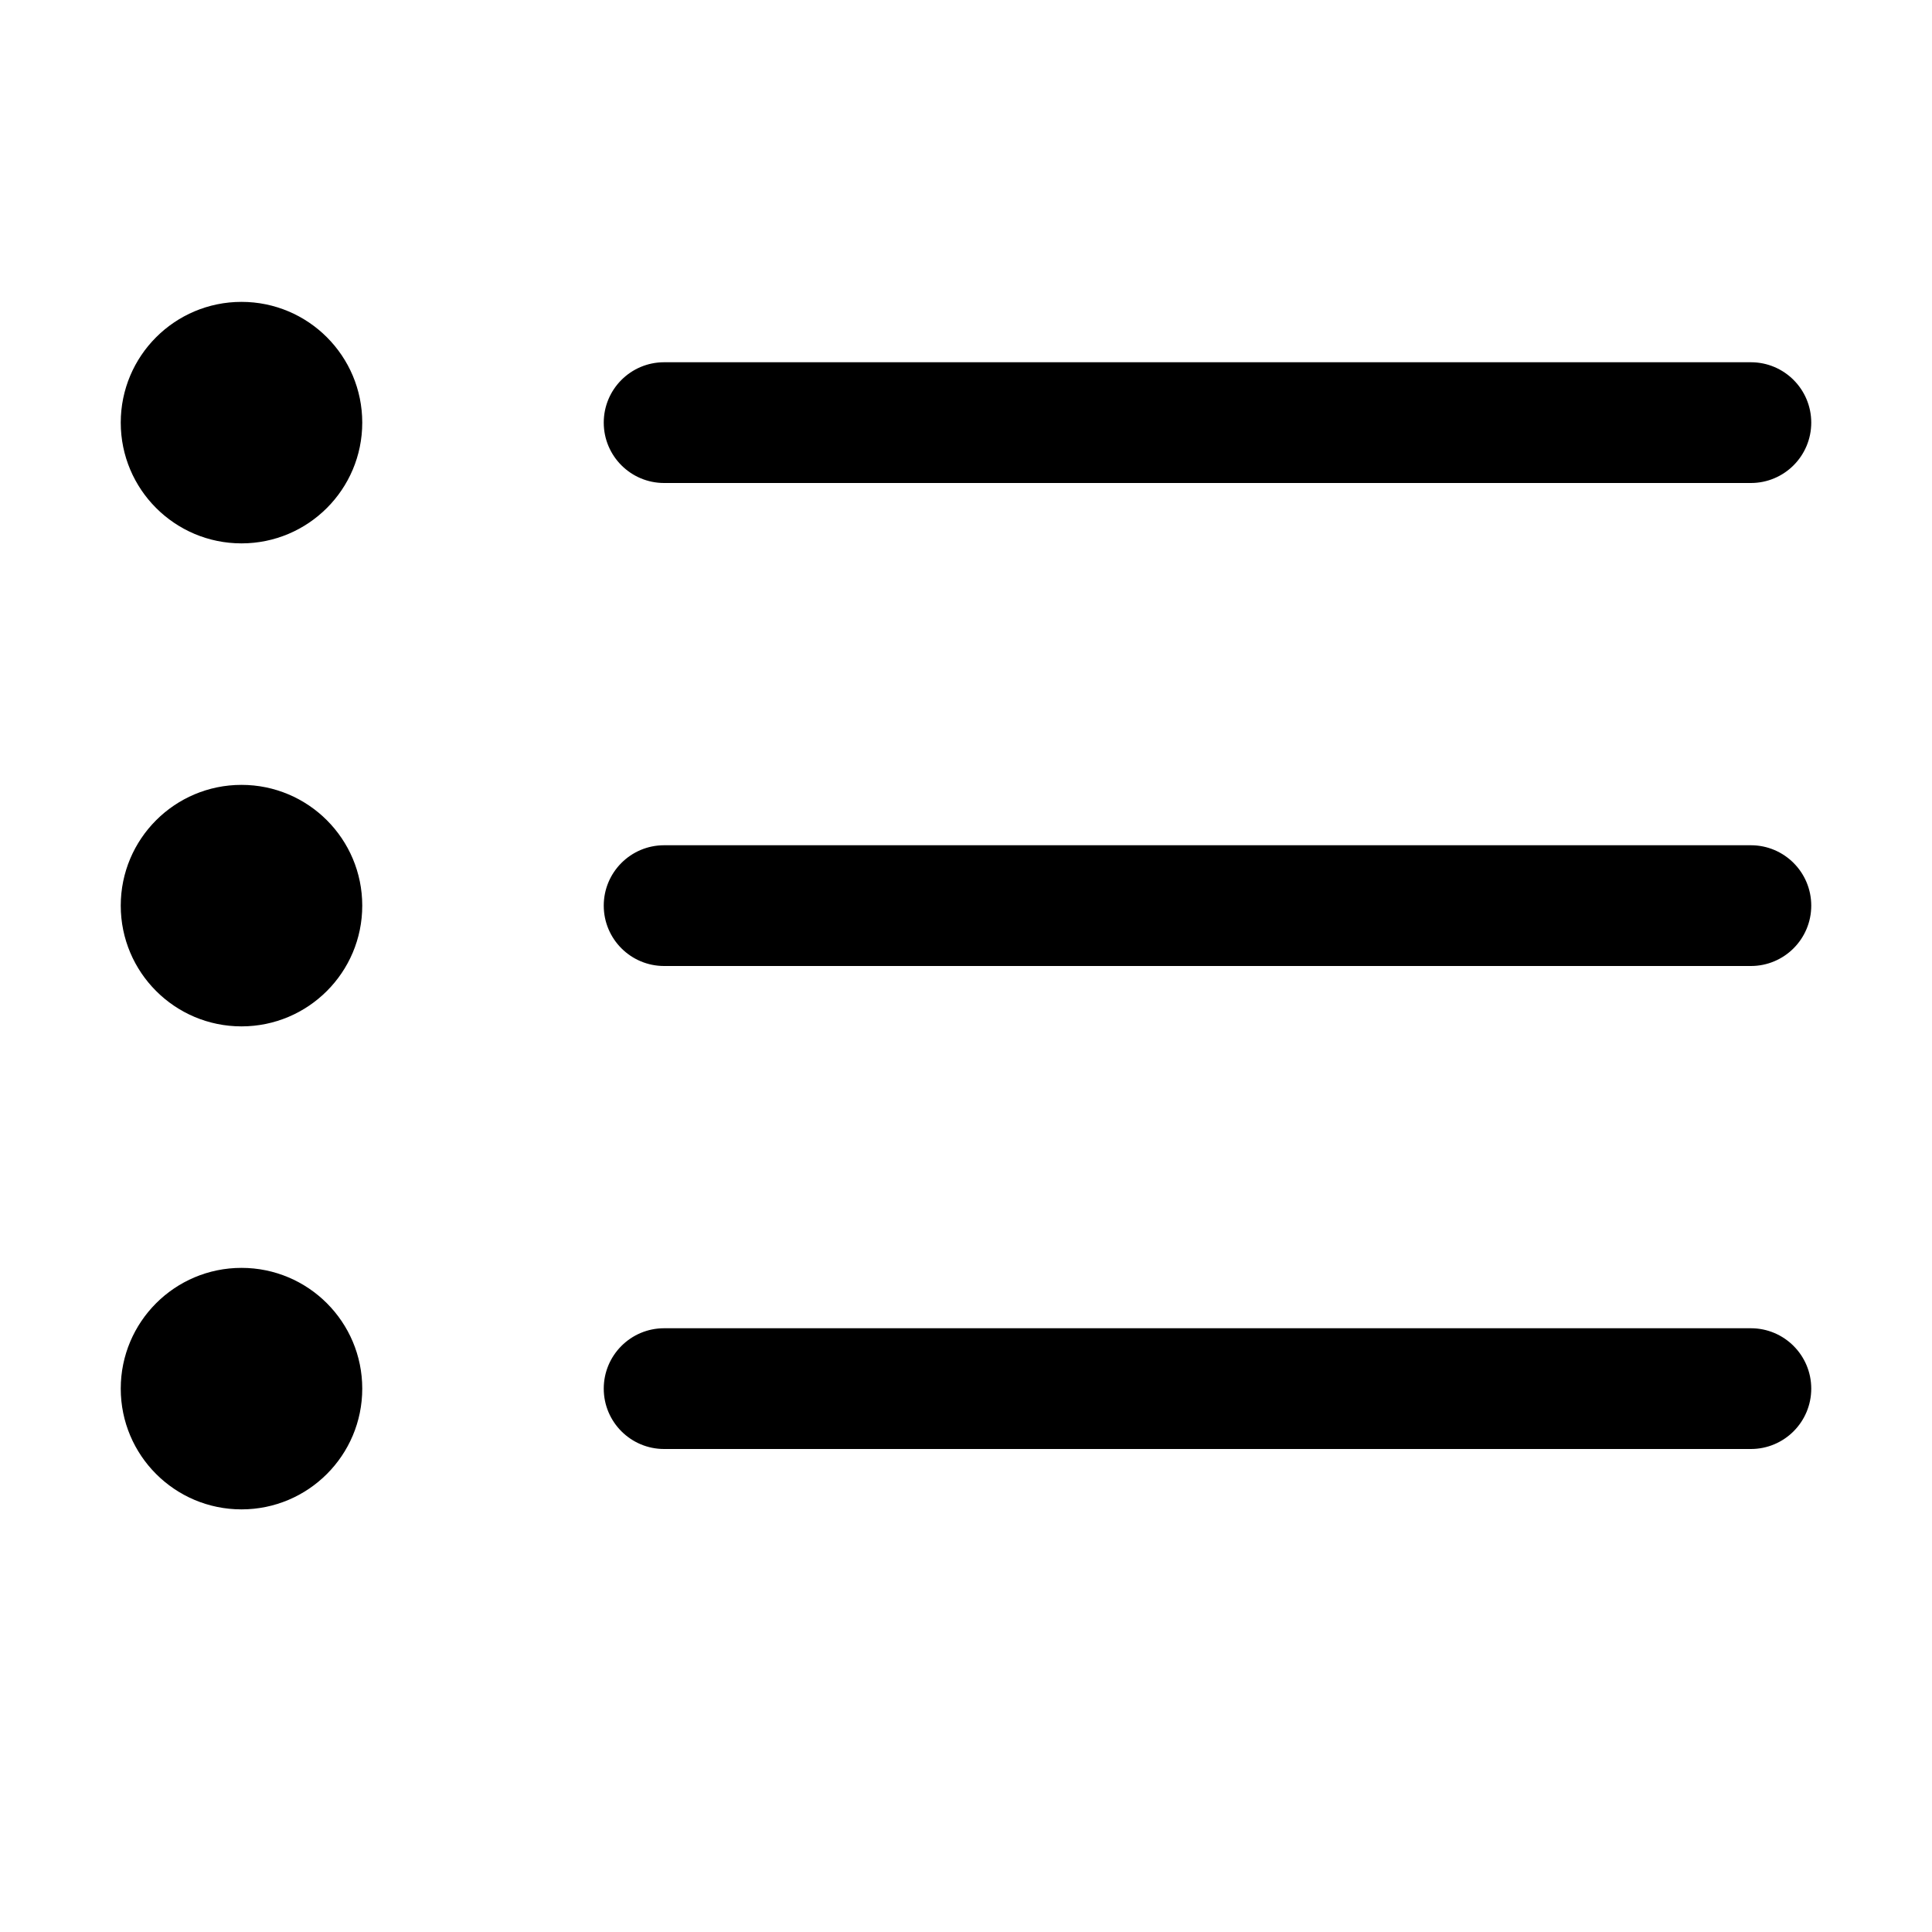
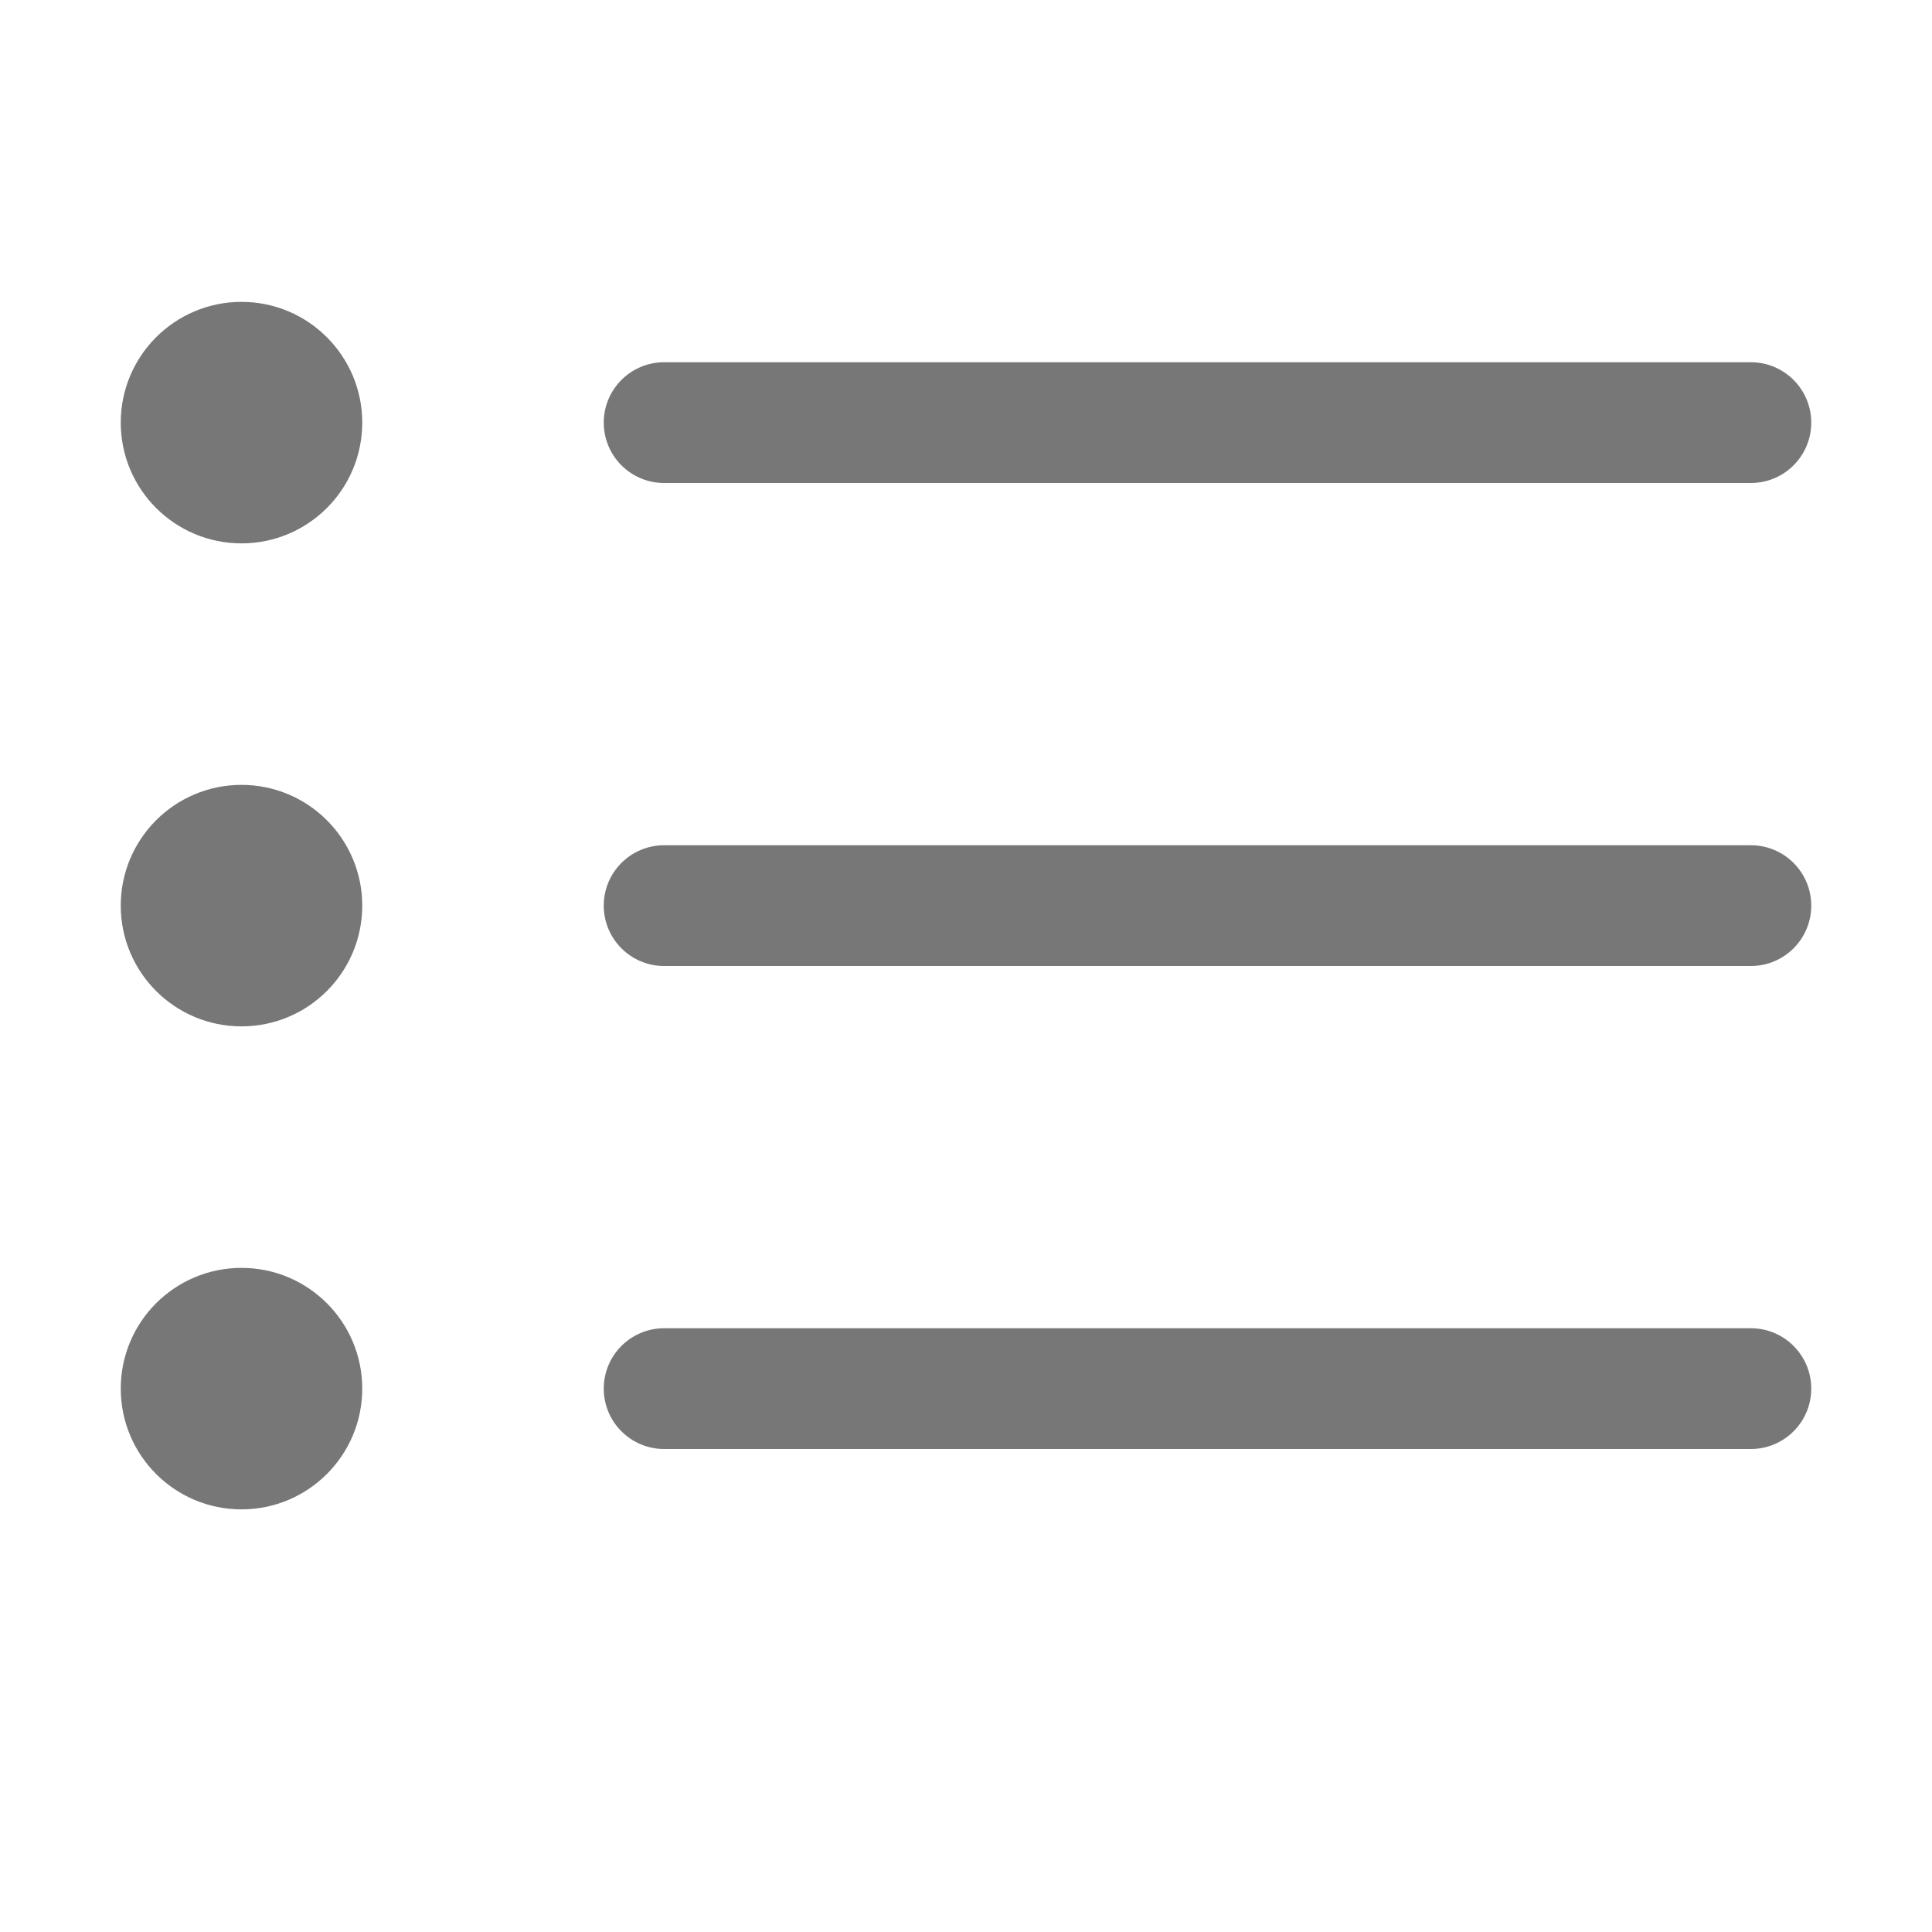
- <svg xmlns="http://www.w3.org/2000/svg" width="16" height="16" fill="currentColor" class="bi bi-list-ul">
+ <svg xmlns="http://www.w3.org/2000/svg" width="16" height="16" fill="#777" class="bi bi-list-ul">
  <path fill-rule="evenodd" d="M5 11.5a.5.5 0 0 1 .5-.5h9a.5.5 0 0 1 0 1h-9a.5.5 0 0 1-.5-.5zm0-4a.5.5 0 0 1 .5-.5h9a.5.5 0 0 1 0 1h-9a.5.5 0 0 1-.5-.5zm0-4a.5.5 0 0 1 .5-.5h9a.5.5 0 0 1 0 1h-9a.5.5 0 0 1-.5-.5zm-3 1a1 1 0 1 0 0-2 1 1 0 0 0 0 2zm0 4a1 1 0 1 0 0-2 1 1 0 0 0 0 2zm0 4a1 1 0 1 0 0-2 1 1 0 0 0 0 2z" />
</svg>
